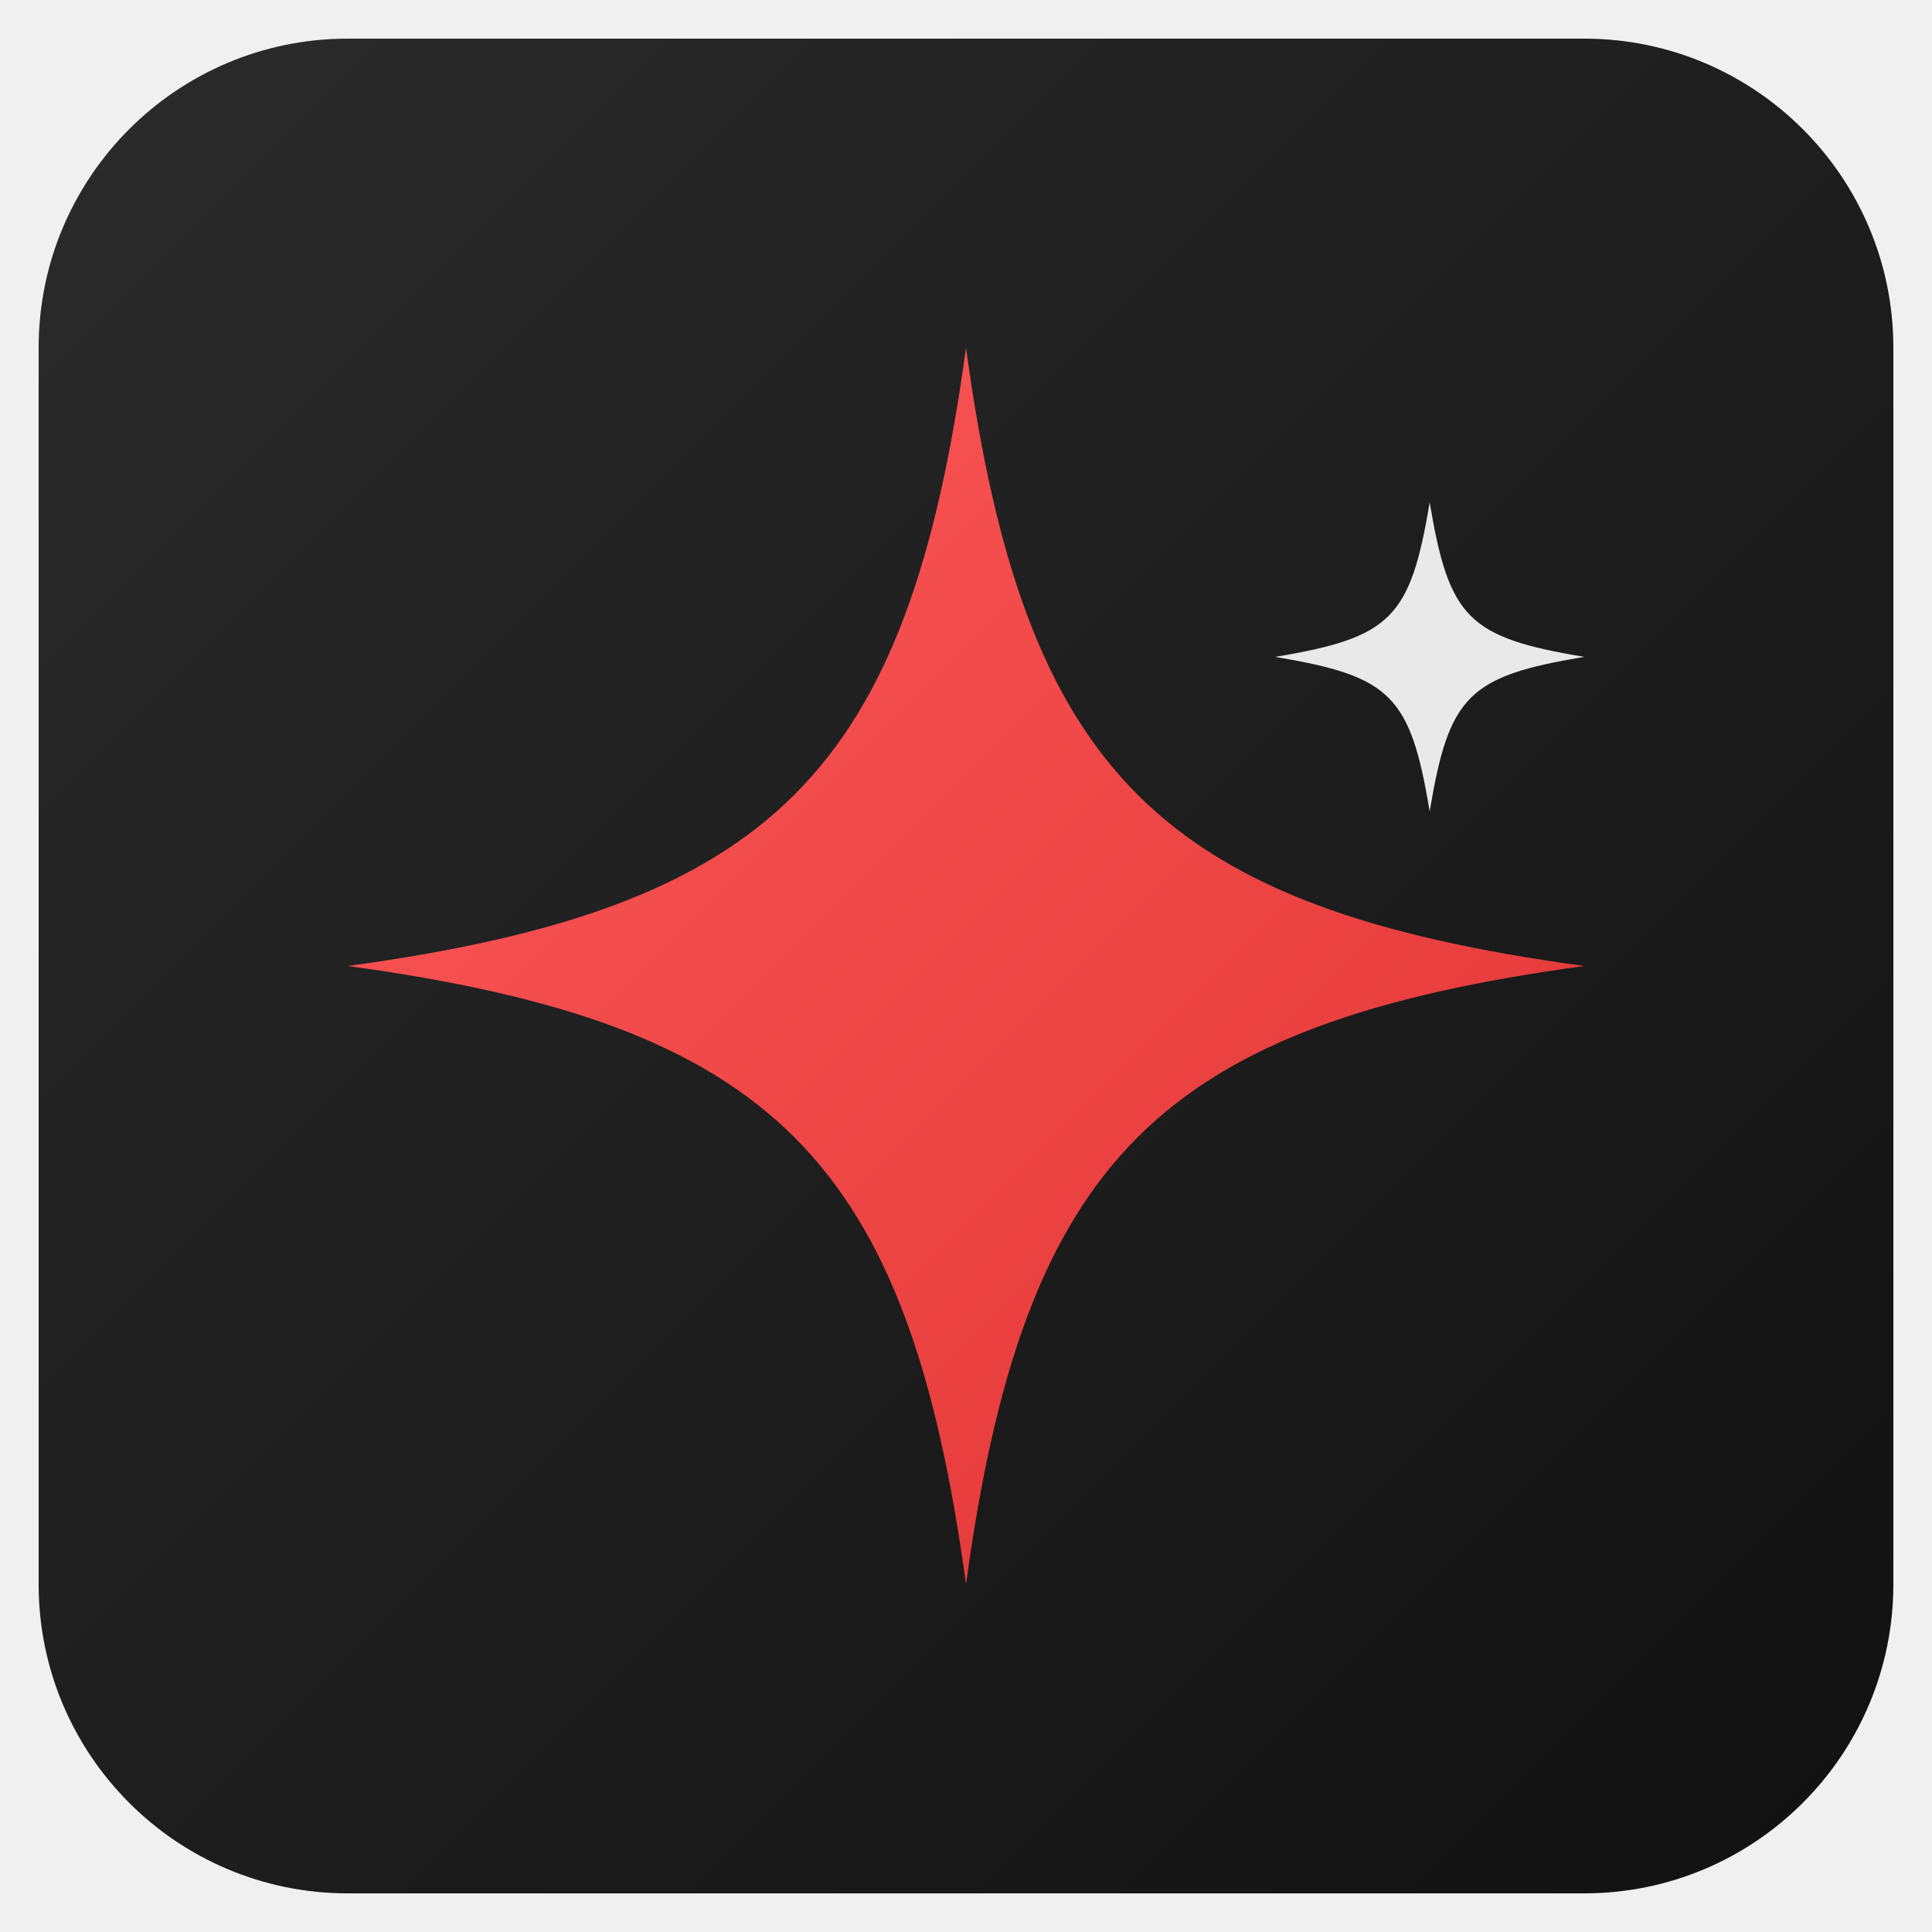
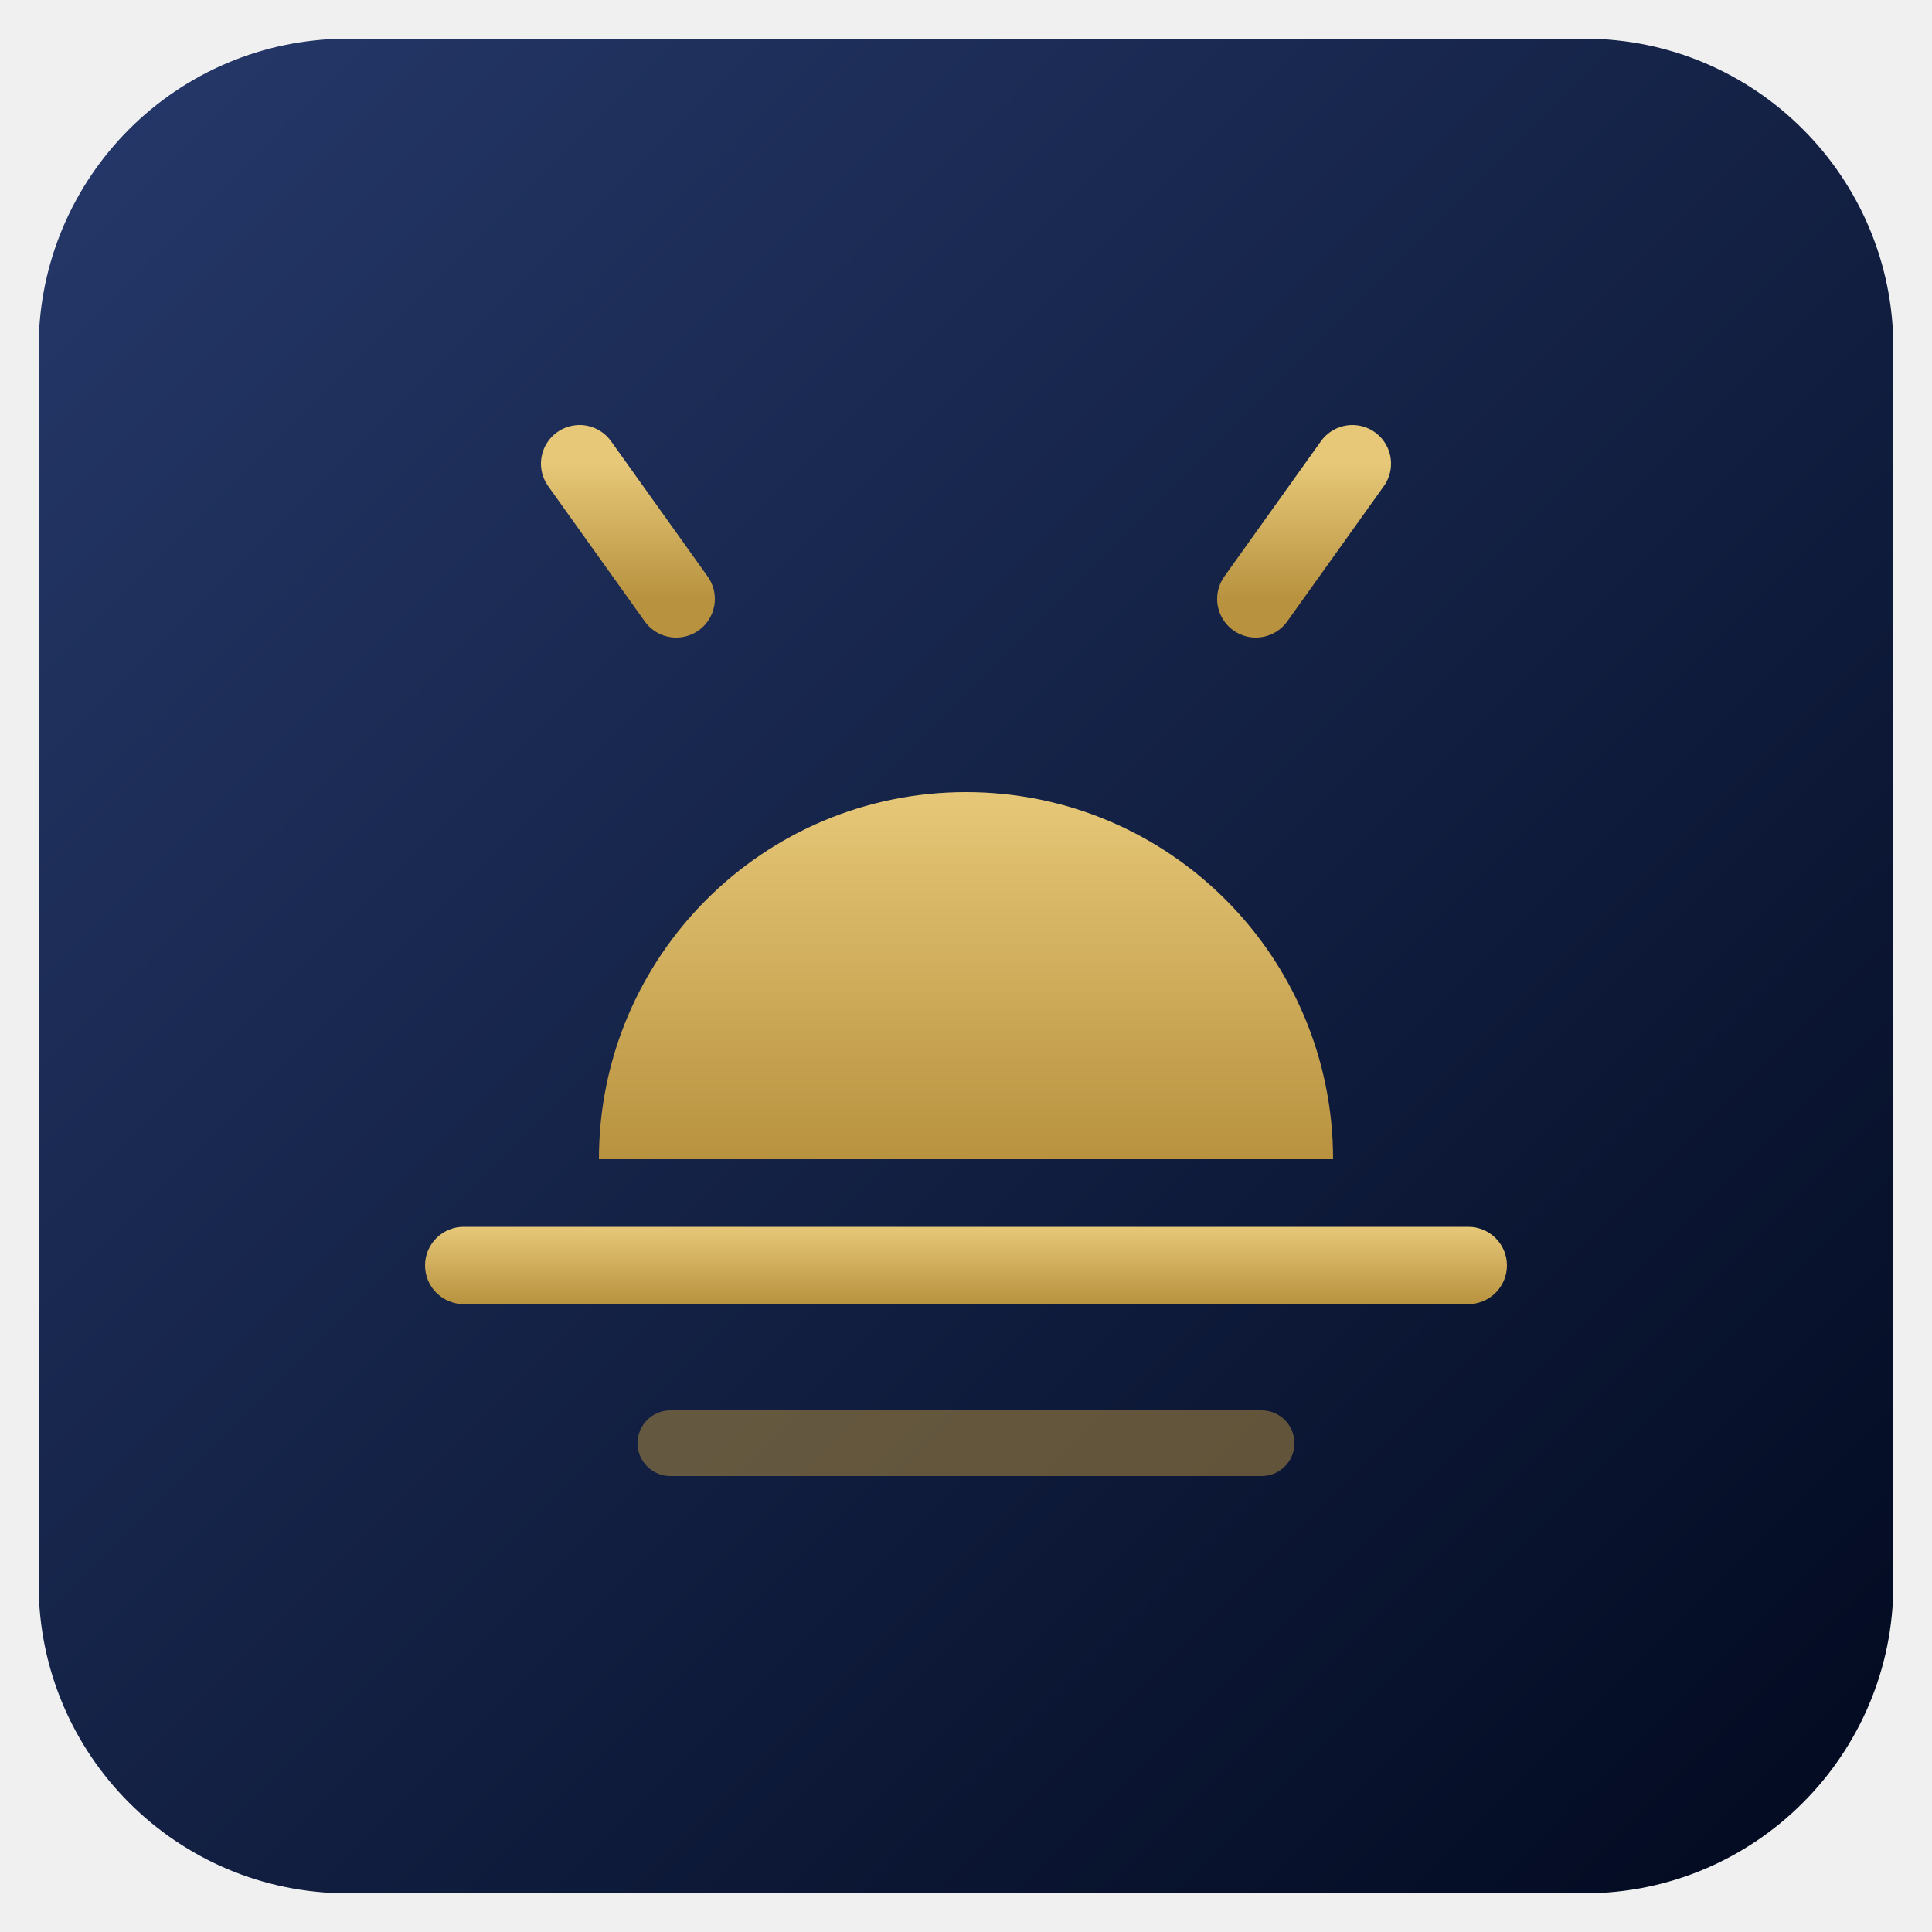
<svg xmlns="http://www.w3.org/2000/svg" viewBox="0 0 100 100" role="img" aria-label="光ホールディングス ロゴ">
  <defs>
-     <linearGradient id="akariBg" x1="0" y1="0" x2="1" y2="1">
-       <stop offset="0" stop-color="#2b2b2b" />
-       <stop offset="1" stop-color="#111" />
+     <linearGradient id="akariNavy" x1="0" y1="0" x2="1" y2="1">
+       <stop offset="0" stop-color="#26396b" />
+       <stop offset="1" stop-color="#01091e" />
    </linearGradient>
-     <linearGradient id="akariStar" x1="0" y1="0" x2="1" y2="1">
-       <stop offset="0" stop-color="#ff5a5a" />
-       <stop offset="1" stop-color="#df3333" />
+     <linearGradient id="akariGold" x1="0" y1="0" x2="0" y2="1">
+       <stop offset="0" stop-color="#e6c878" />
+       <stop offset="1" stop-color="#b8923f" />
    </linearGradient>
  </defs>
-   <rect x="2" y="2" width="96" height="96" rx="16" fill="url(#akariBg)" />
-   <path d="M50 18 C53 40 60 47 82 50 C60 53 53 60 50 82 C47 60 40 53 18 50 C40 47 47 40 50 18 Z" fill="url(#akariStar)" />
-   <path d="M74 26 C75 32 76 33 82 34 C76 35 75 36 74 42 C73 36 72 35 66 34 C72 33 73 32 74 26 Z" fill="#fff" opacity=".9" />
+   <rect x="2" y="2" width="96" height="96" rx="16" fill="url(#akariNavy)" />
+   <g fill="none" stroke="url(#akariGold)" stroke-width="4" stroke-linecap="round">
+     <path d="M50 16 V25" />
+     <path d="M30 24 L35 31" />
+     <path d="M70 24 L65 31" />
+   </g>
+   <path d="M31 60 A19 19 0 0 1 69 60 Z" fill="url(#akariGold)" />
+   <rect x="22" y="63.5" width="56" height="4" rx="2" fill="url(#akariGold)" />
+   <rect x="33" y="73" width="34" height="3.4" rx="1.7" fill="#b8923f" opacity=".5" />
</svg>
